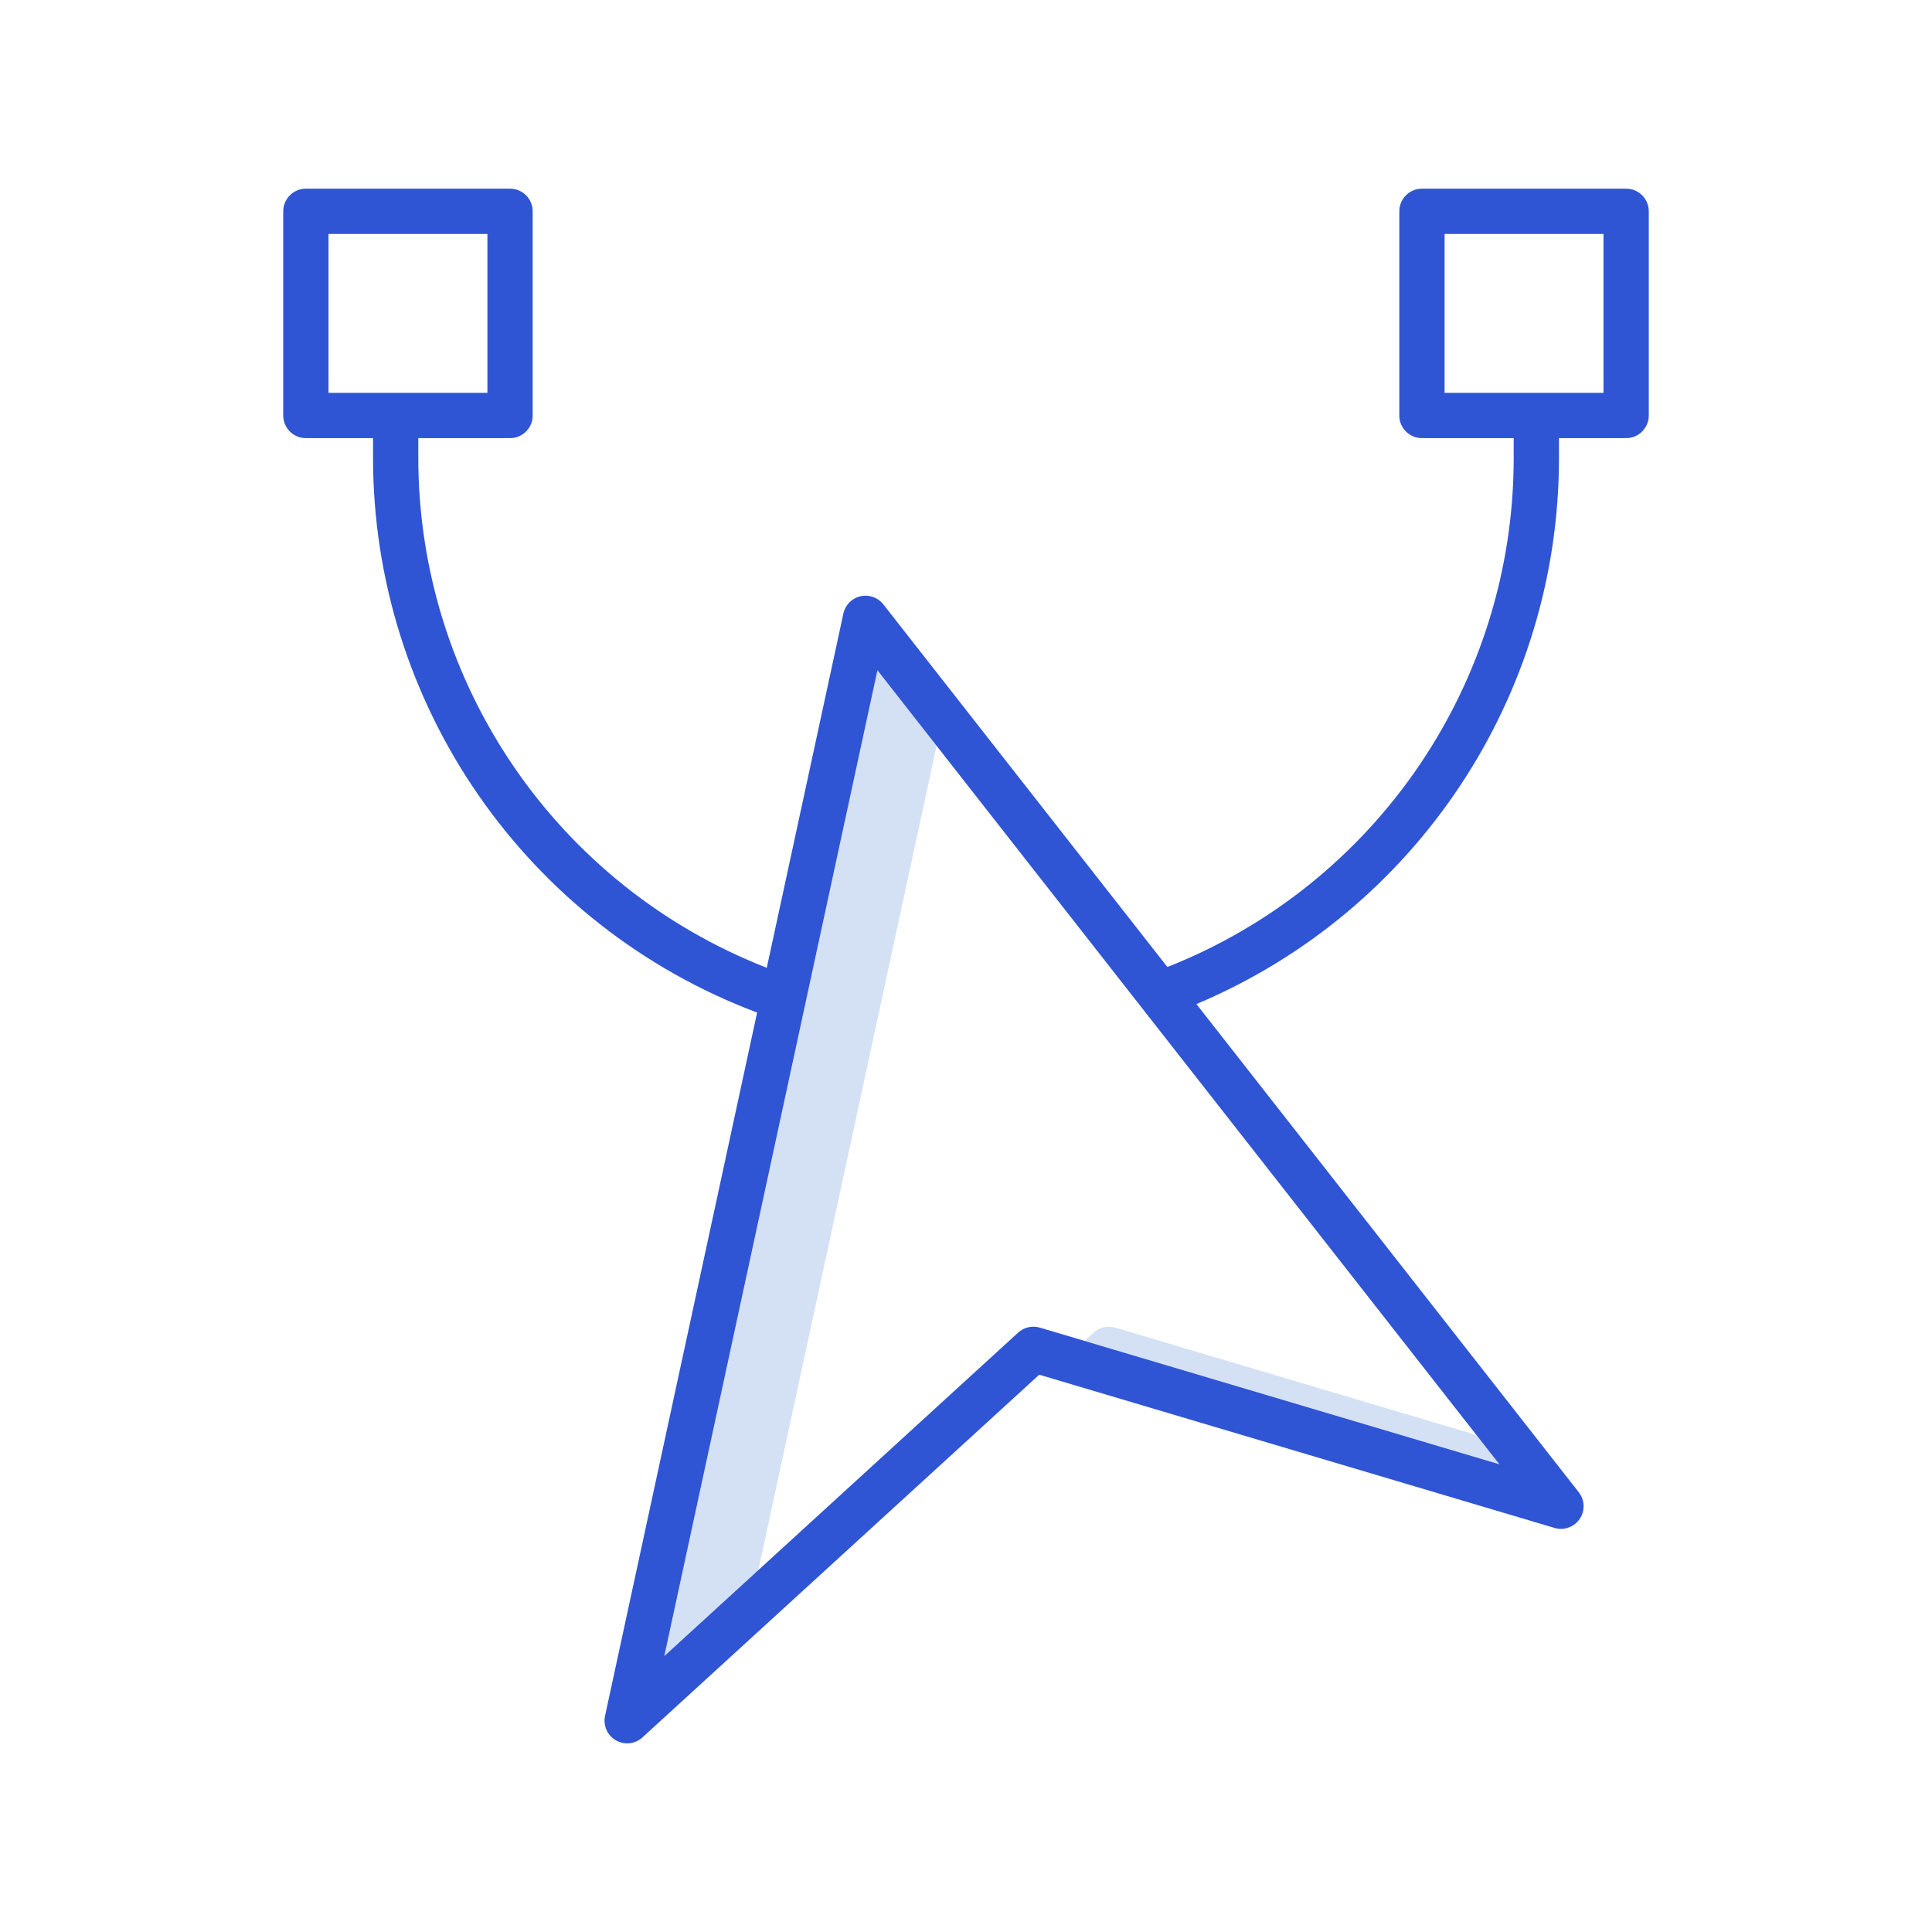
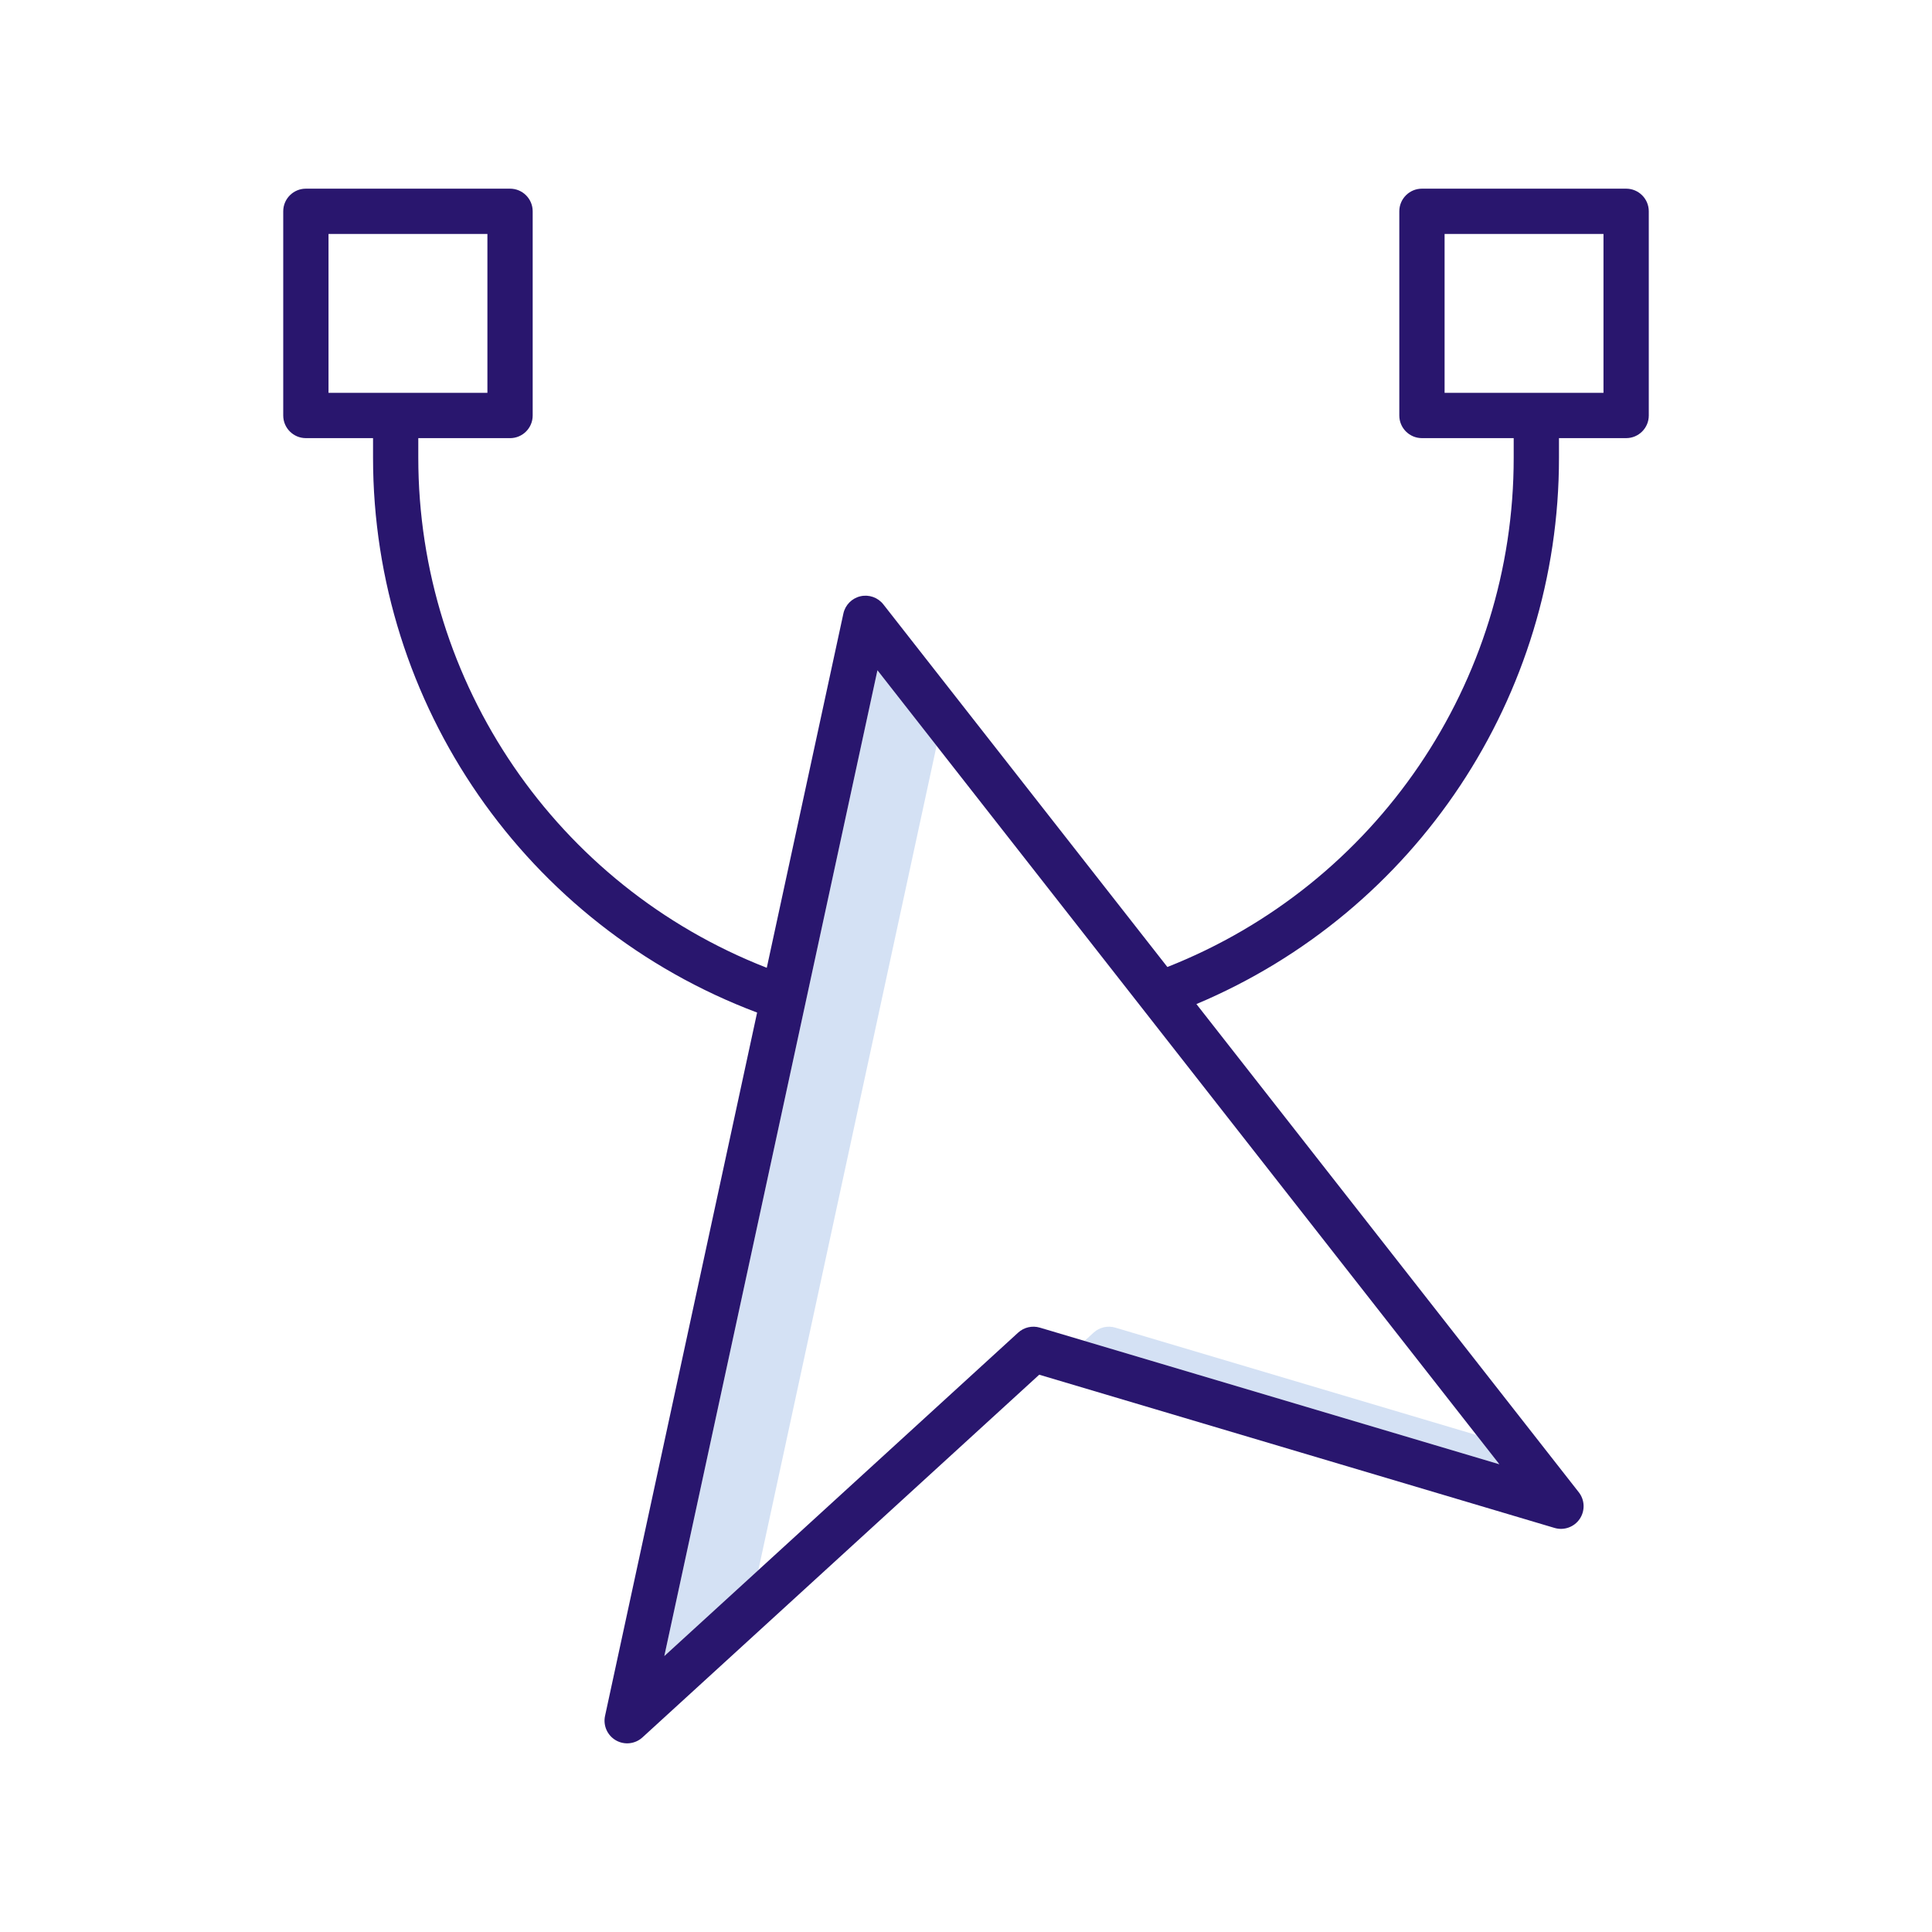
<svg xmlns="http://www.w3.org/2000/svg" id="Layer_1" height="512" viewBox="0 0 512 512" width="512" data-name="Layer 1">
  <path d="m248.205 197.638-15.674-20.01-56.482 261.247 24.926-22.786z" fill="#d4e1f4" />
  <path d="m295.574 351.837a6 6 0 0 0 -5.758 1.322l-2.4 2.2 109.934 32.69-6.073-7.753z" fill="#d4e1f4" />
-   <path d="m430.94 50h-54.109a6 6 0 0 0 -6 6v54.109a6 6 0 0 0 6 6h24.314v5.161a144.977 144.977 0 0 1 -91.778 134.994l-75.274-96.1a6 6 0 0 0 -10.588 2.433l-20.3 93.878a145.124 145.124 0 0 1 -92.353-135.2v-5.161h24.314a6 6 0 0 0 6-6v-54.114a6 6 0 0 0 -6-6h-54.106a6 6 0 0 0 -6 6v54.109a6 6 0 0 0 6 6h17.8v5.161a157.128 157.128 0 0 0 101.782 147.07l-40.3 186.392a6 6 0 0 0 9.912 5.7l105.152-96.122 136.556 40.606a6 6 0 0 0 6.433-9.451l-101.333-129.377a156.969 156.969 0 0 0 96.083-144.818v-5.161h17.8a6 6 0 0 0 6-6v-54.109a6 6 0 0 0 -6.005-6zm-343.88 12h42.109v42.109h-42.109zm188.514 289.837a6 6 0 0 0 -5.758 1.322l-93.767 85.716 56.482-261.247 164.815 210.419zm149.366-247.728h-42.109v-42.109h42.109z" fill="#2f55d4" />
+   <path d="m430.94 50h-54.109a6 6 0 0 0 -6 6v54.109a6 6 0 0 0 6 6h24.314v5.161a144.977 144.977 0 0 1 -91.778 134.994l-75.274-96.1a6 6 0 0 0 -10.588 2.433l-20.3 93.878a145.124 145.124 0 0 1 -92.353-135.2v-5.161h24.314a6 6 0 0 0 6-6v-54.114a6 6 0 0 0 -6-6h-54.106a6 6 0 0 0 -6 6v54.109a6 6 0 0 0 6 6h17.8v5.161a157.128 157.128 0 0 0 101.782 147.07l-40.3 186.392a6 6 0 0 0 9.912 5.7l105.152-96.122 136.556 40.606a6 6 0 0 0 6.433-9.451l-101.333-129.377a156.969 156.969 0 0 0 96.083-144.818v-5.161h17.8a6 6 0 0 0 6-6v-54.109a6 6 0 0 0 -6.005-6zm-343.88 12h42.109v42.109h-42.109zm188.514 289.837a6 6 0 0 0 -5.758 1.322l-93.767 85.716 56.482-261.247 164.815 210.419zm149.366-247.728h-42.109v-42.109h42.109z" fill="#29166e" />
</svg>
